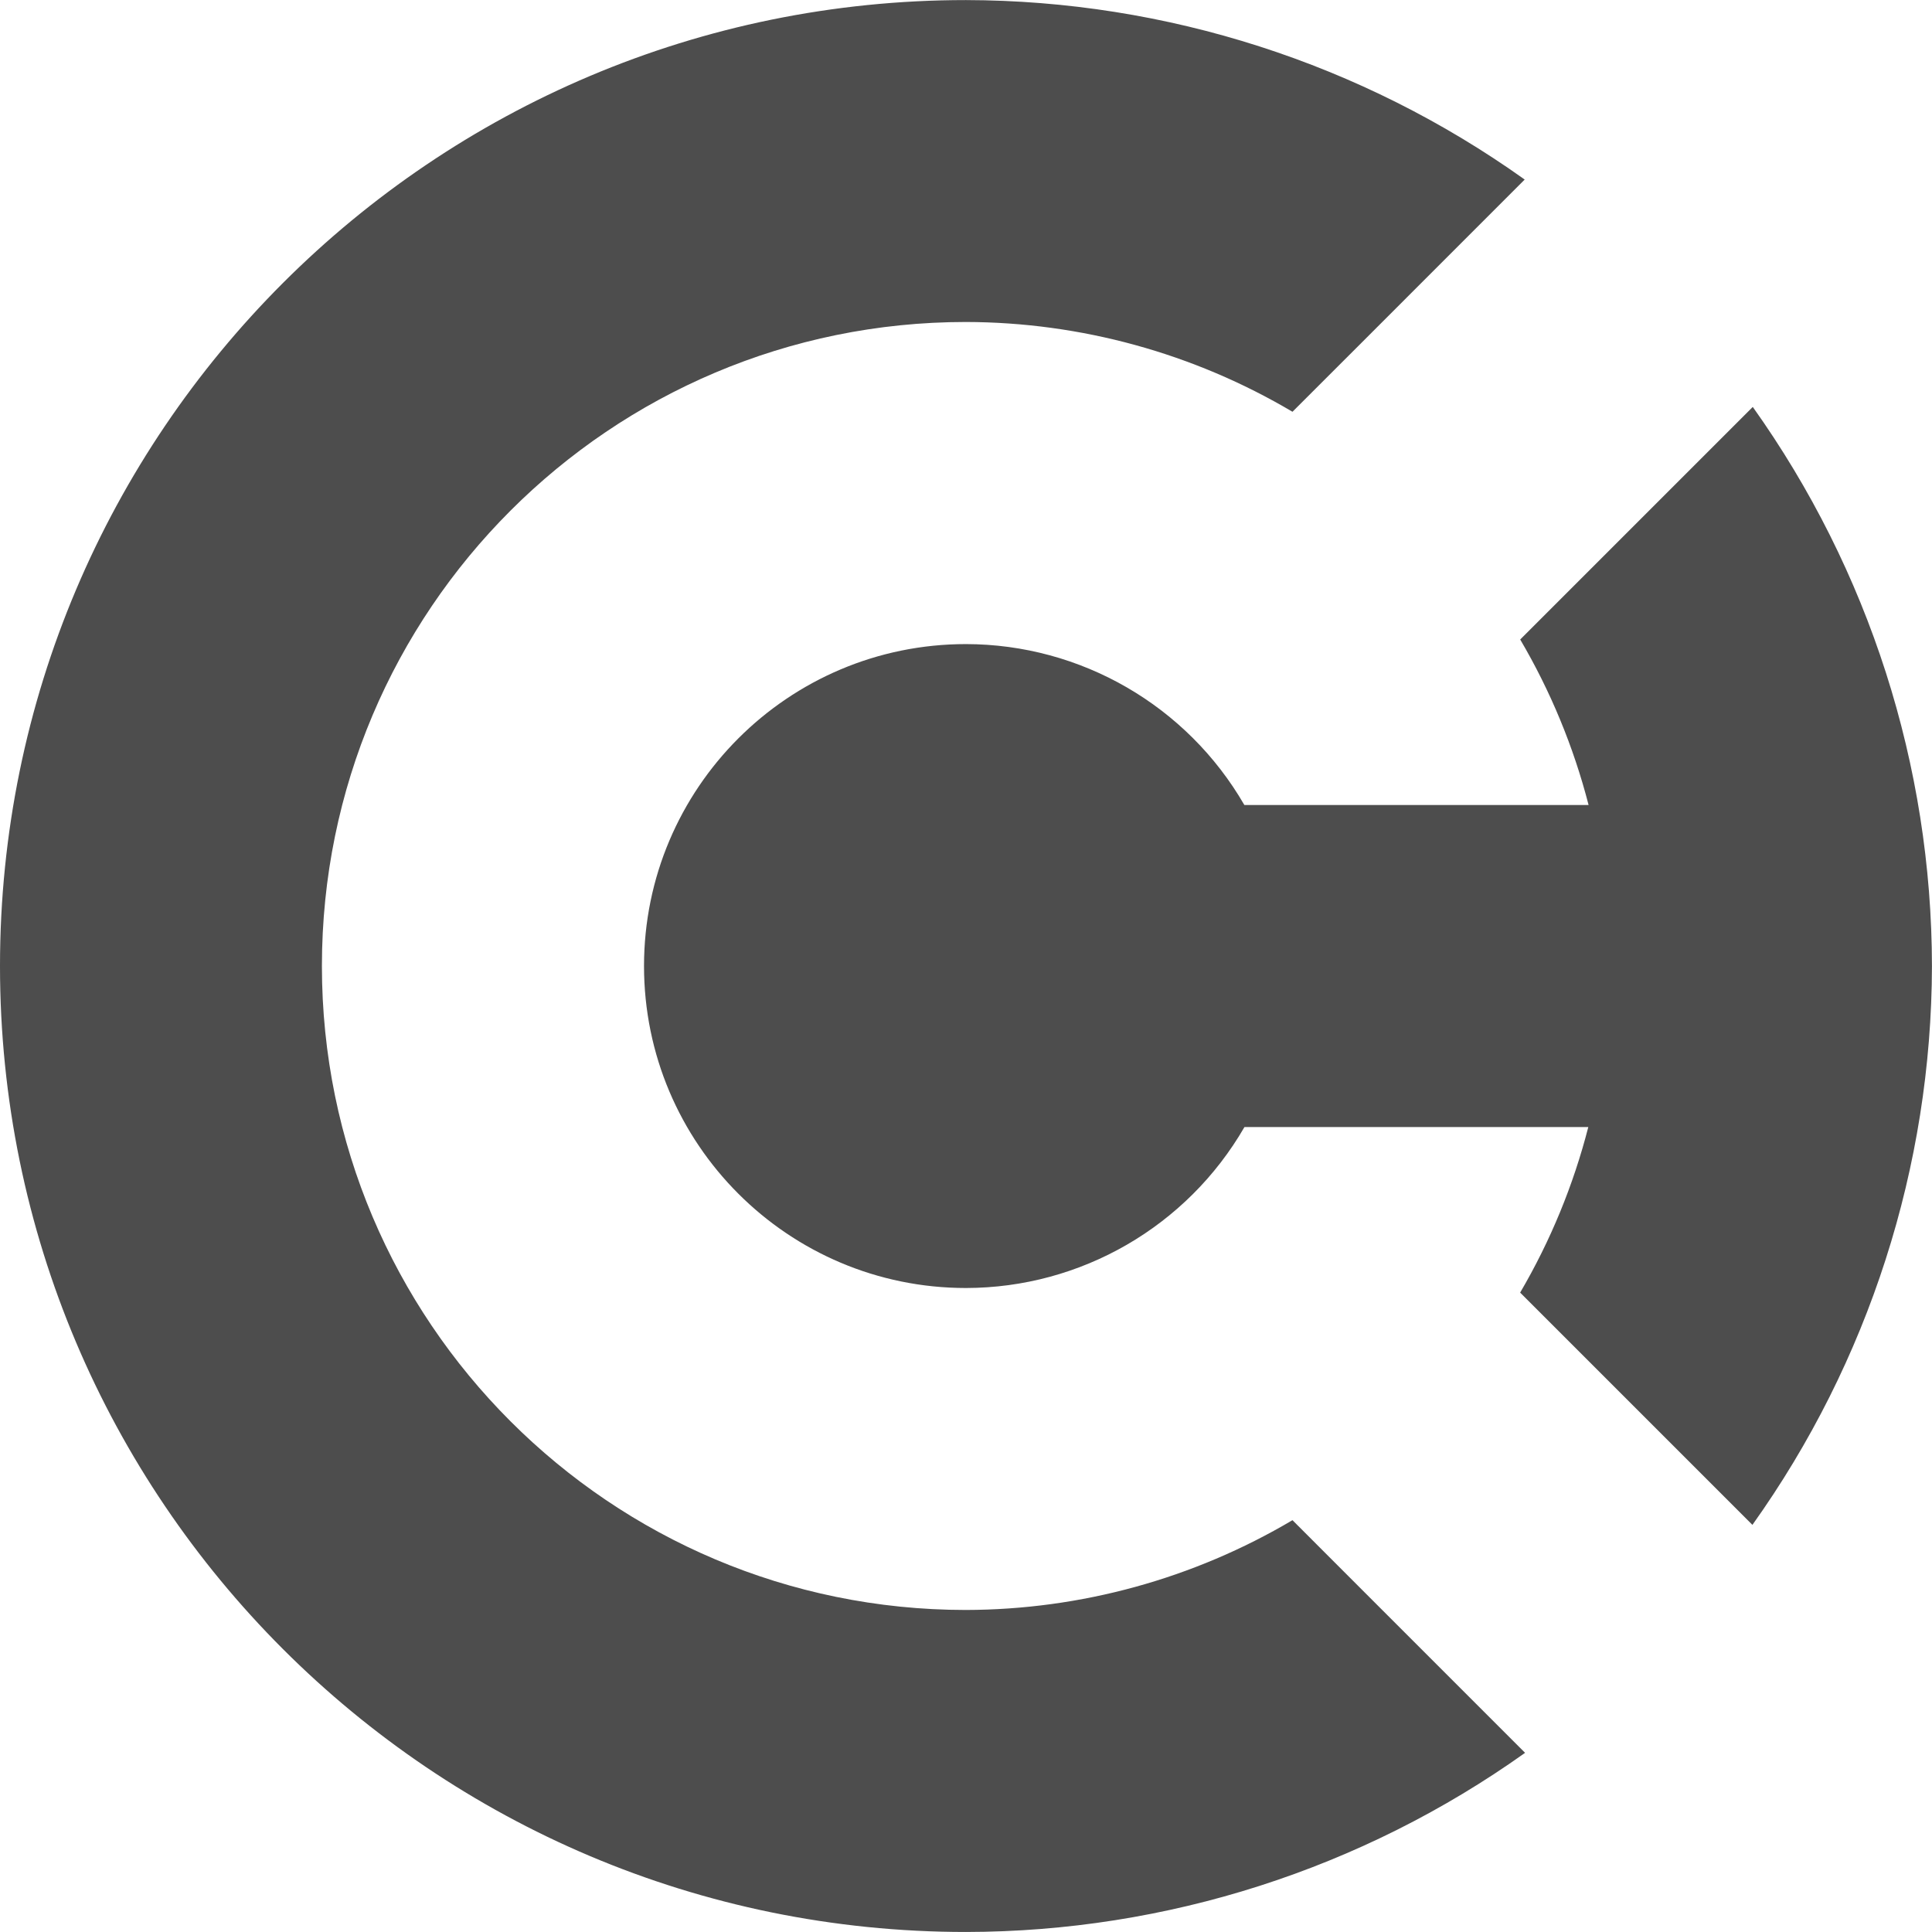
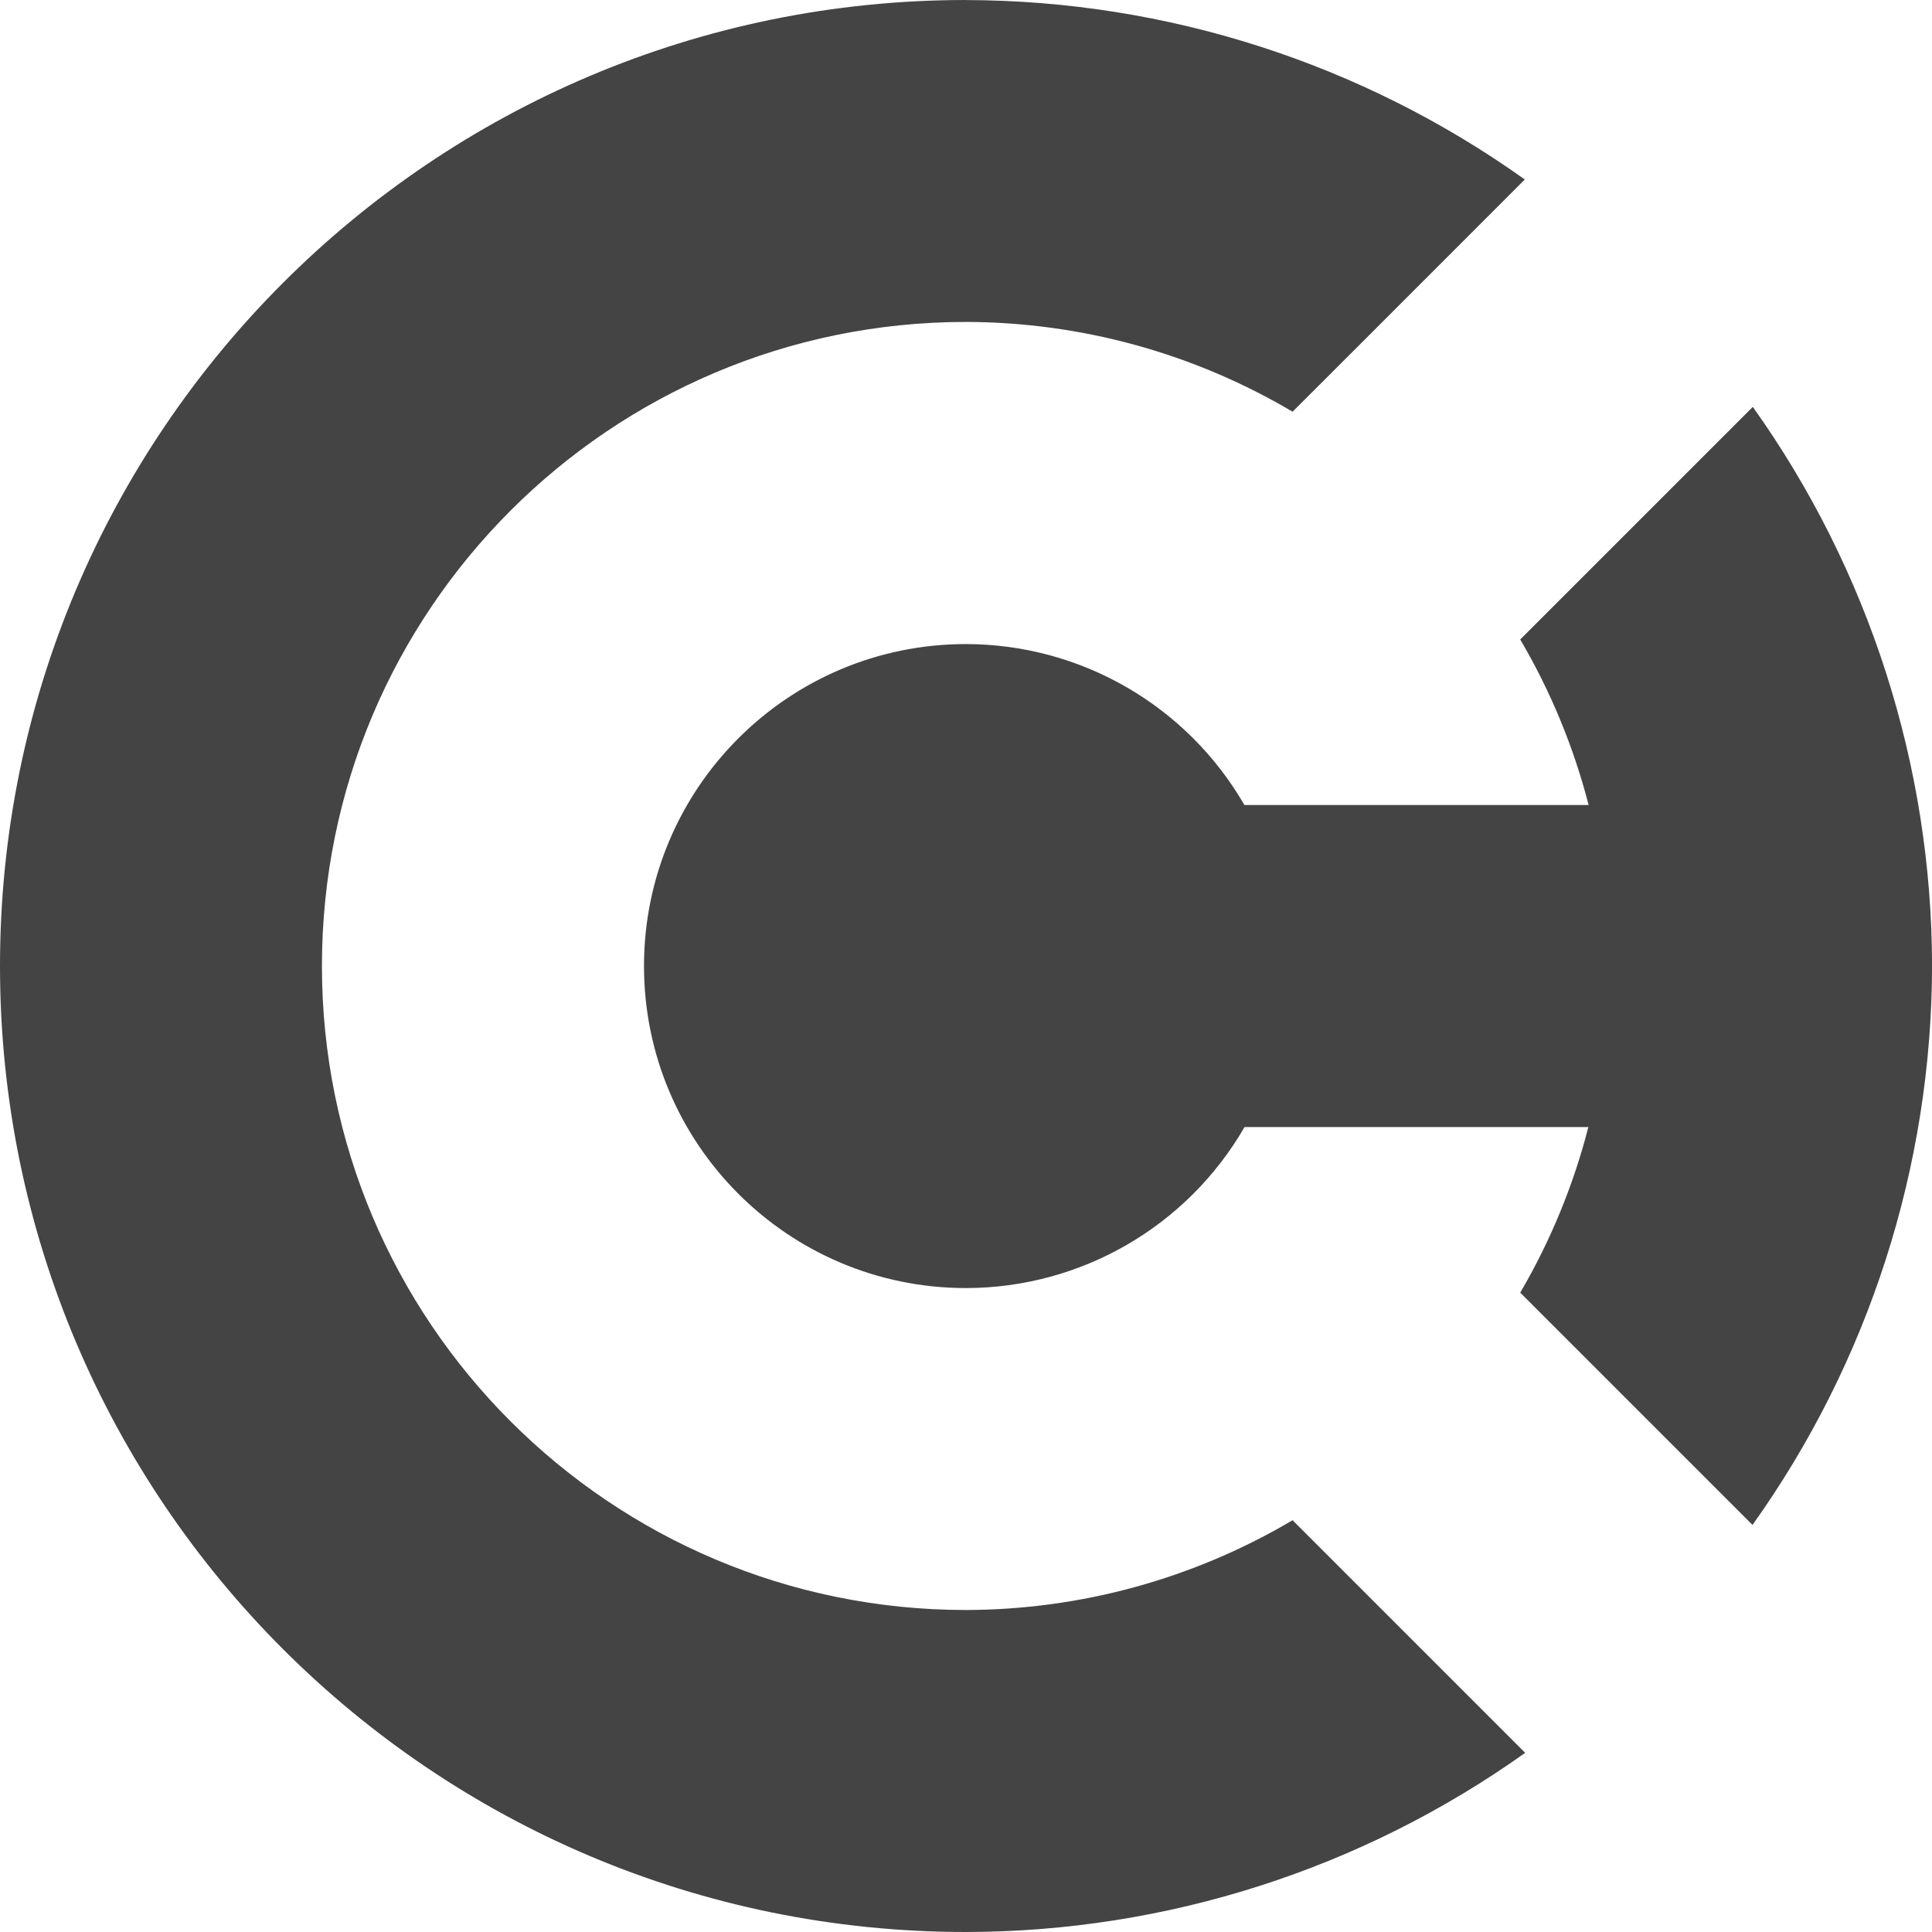
- <svg xmlns="http://www.w3.org/2000/svg" height="40" width="39.999" version="1.1" viewBox="0 0 40 40">
-   <path style="fill:#4d4d4d" d="m20 .001a20 20 0 0 0 -20 19.999 20 20 0 0 0 20 20 20 20 0 0 0 11.576 -3.709l-3.327-3.327-1.489-1.49a13.334 13.334 0 0 1 -6.762 1.859 13.334 13.334 0 0 1 -13.333 -13.333 13.334 13.334 0 0 1 13.333 -13.334 13.334 13.334 0 0 1 6.762 1.859l1.489-1.488 3.319-3.32a20 20 0 0 0 -11.569 -3.716zm16.291 8.423-3.327 3.327-1.489 1.489a13.334 13.334 0 0 1 1.416 3.427h-7.127a6.667 6.667 0 0 0 -5.764 -3.332 6.667 6.667 0 0 0 -6.666 6.666 6.667 6.667 0 0 0 6.666 6.666 6.667 6.667 0 0 0 5.766 -3.333h7.119a13.334 13.334 0 0 1 -1.411 3.428l1.489 1.489 3.32 3.32a20 20 0 0 0 3.717 -11.569 20 20 0 0 0 -3.709 -11.576z" />
+ <svg xmlns="http://www.w3.org/2000/svg" height="30" width="30" version="1.1" viewBox="0 0 30 30">
+   <path style="fill:#444444" d="m15 0a15 15 0 0 0 -15 15 15 15 0 0 0 15 15 15 15 0 0 0 8.683 -2.782l-2.495-2.495-1.117-1.117a10.001 10.001 0 0 1 -5.072 1.394 10.001 10.001 0 0 1 -10 -10 10.001 10.001 0 0 1 10 -10.001 10.001 10.001 0 0 1 5.072 1.394l1.117-1.116 2.489-2.49a15 15 0 0 0 -8.678 -2.786zm12.219 6.317-2.496 2.496-1.117 1.117a10.001 10.001 0 0 1 1.062 2.57h-5.345a5 5 0 0 0 -4.323 -2.499 5 5 0 0 0 -5 5 5 5 0 0 0 5 5 5 5 0 0 0 4.325 -2.5h5.339a10.001 10.001 0 0 1 -1.058 2.571l1.117 1.117 2.49 2.49a15 15 0 0 0 2.788 -8.677 15 15 0 0 0 -2.782 -8.682z" />
</svg>
